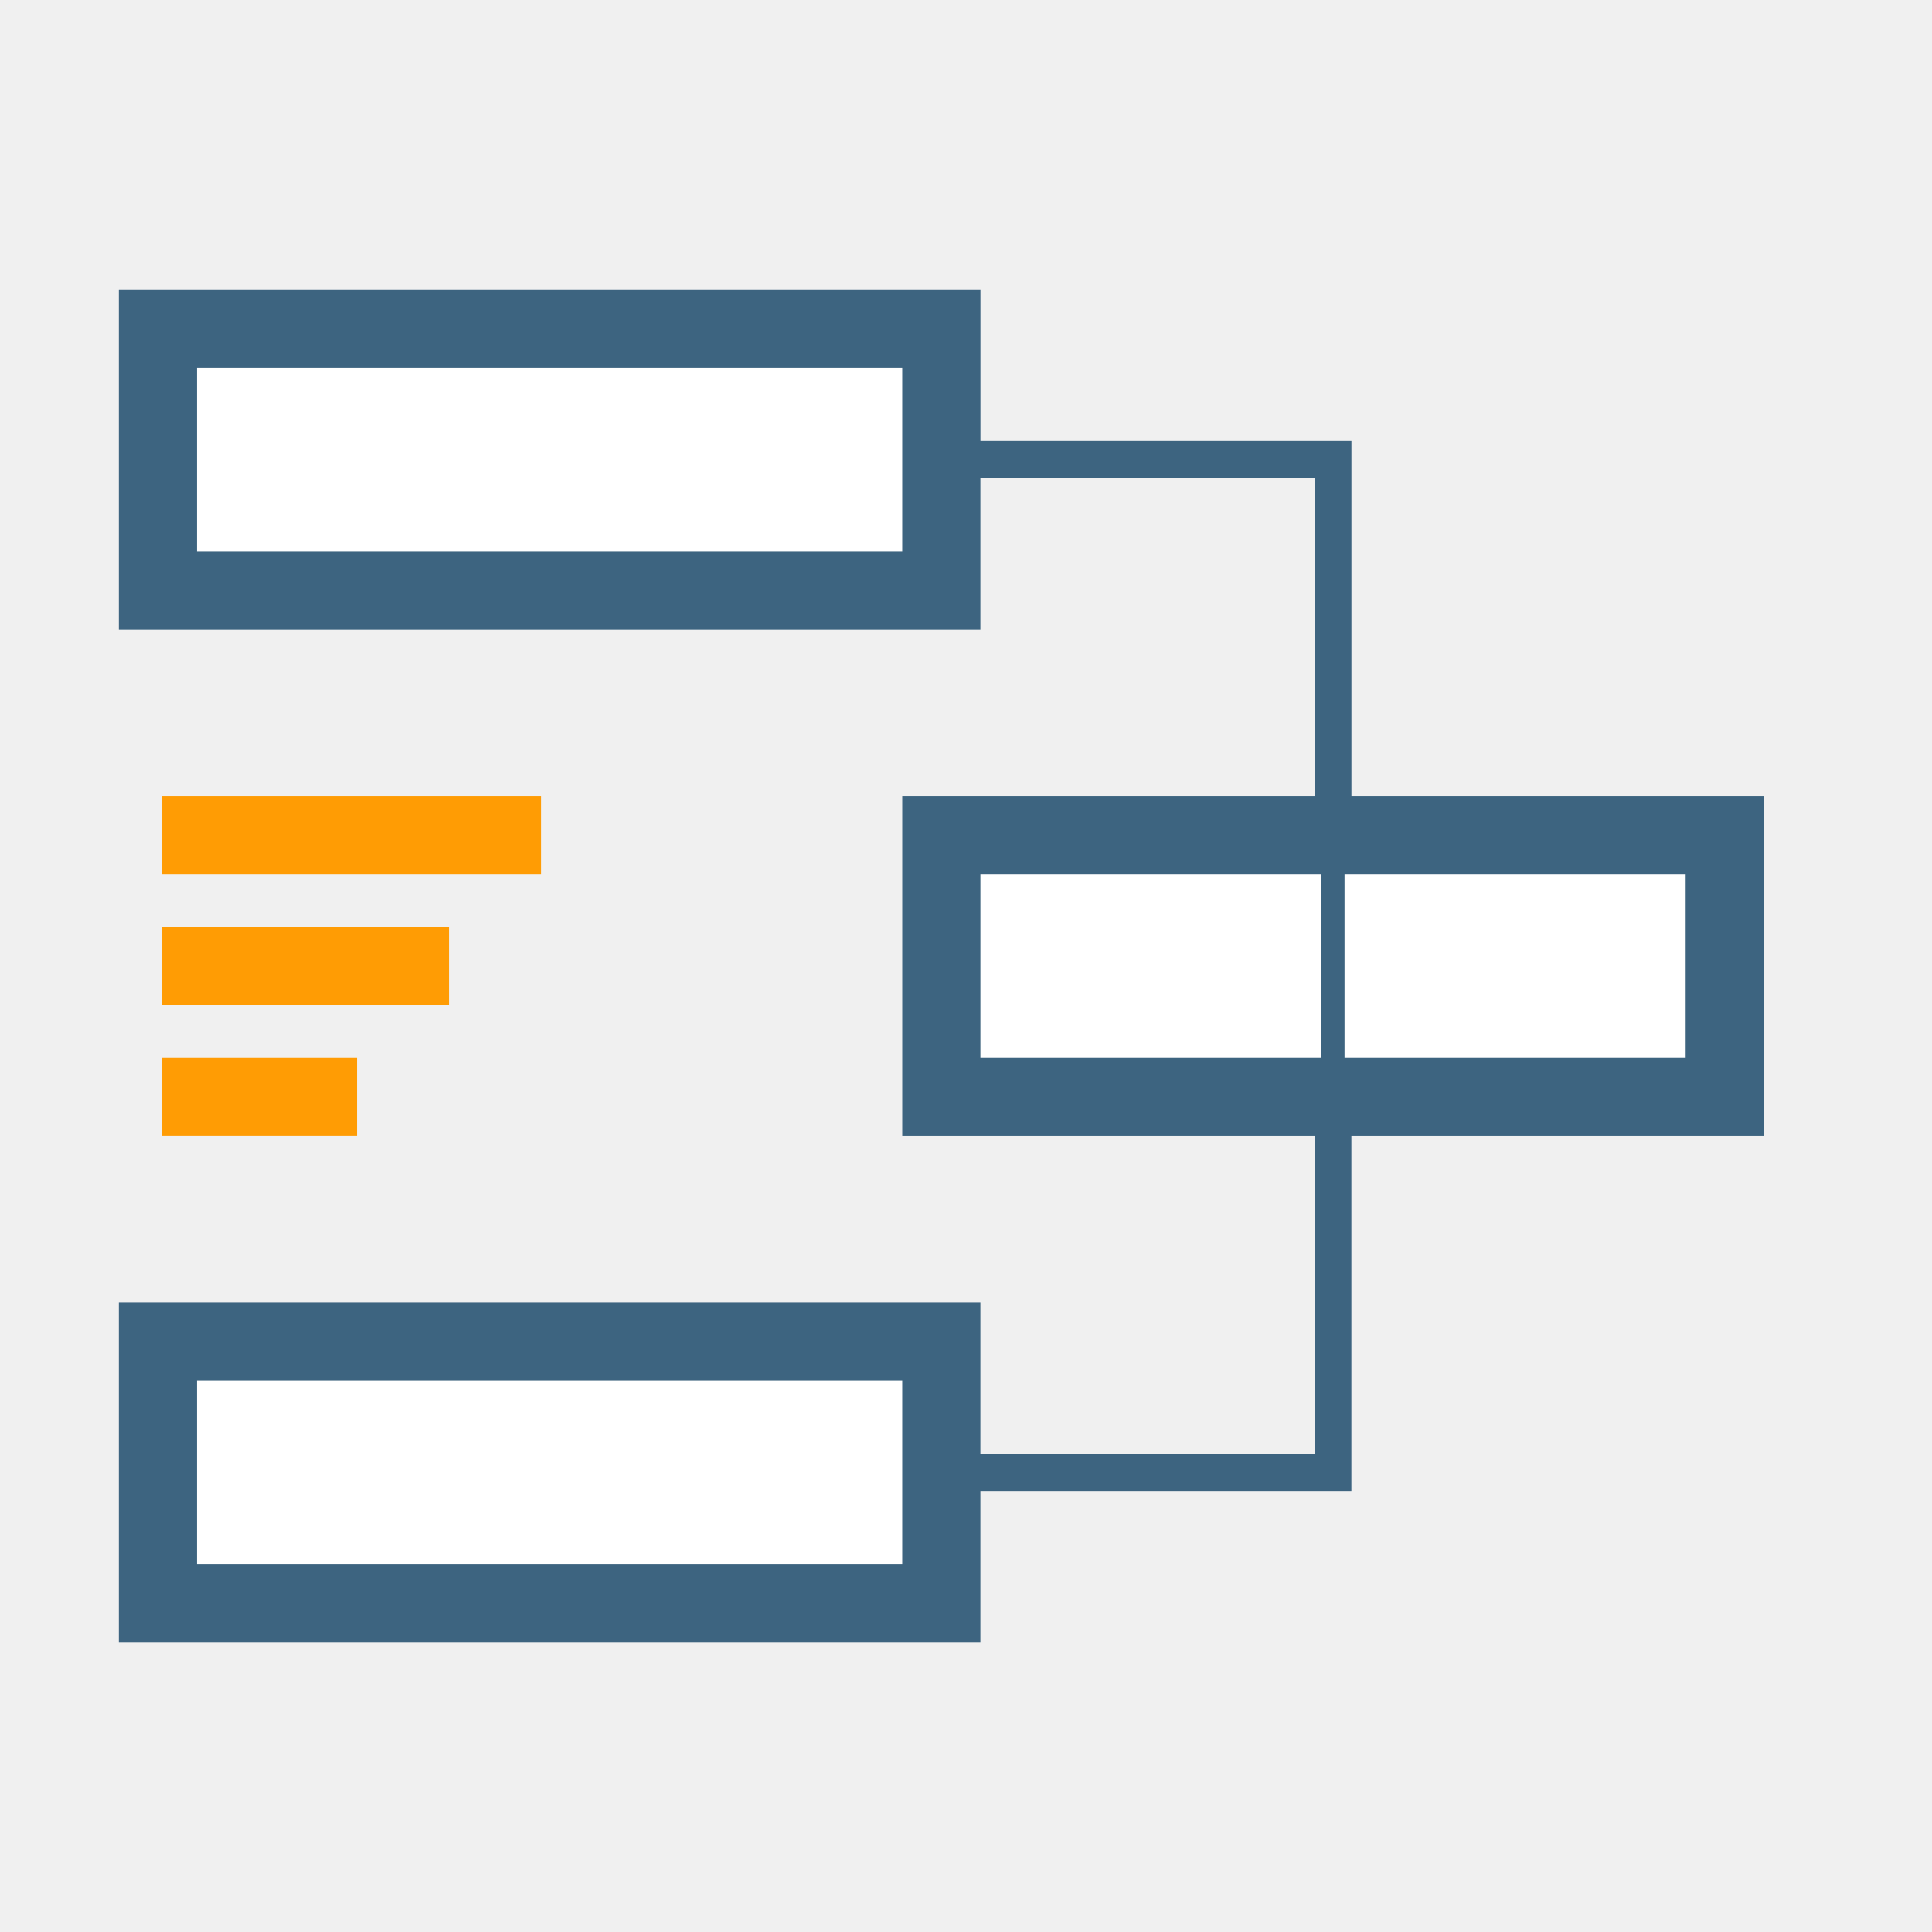
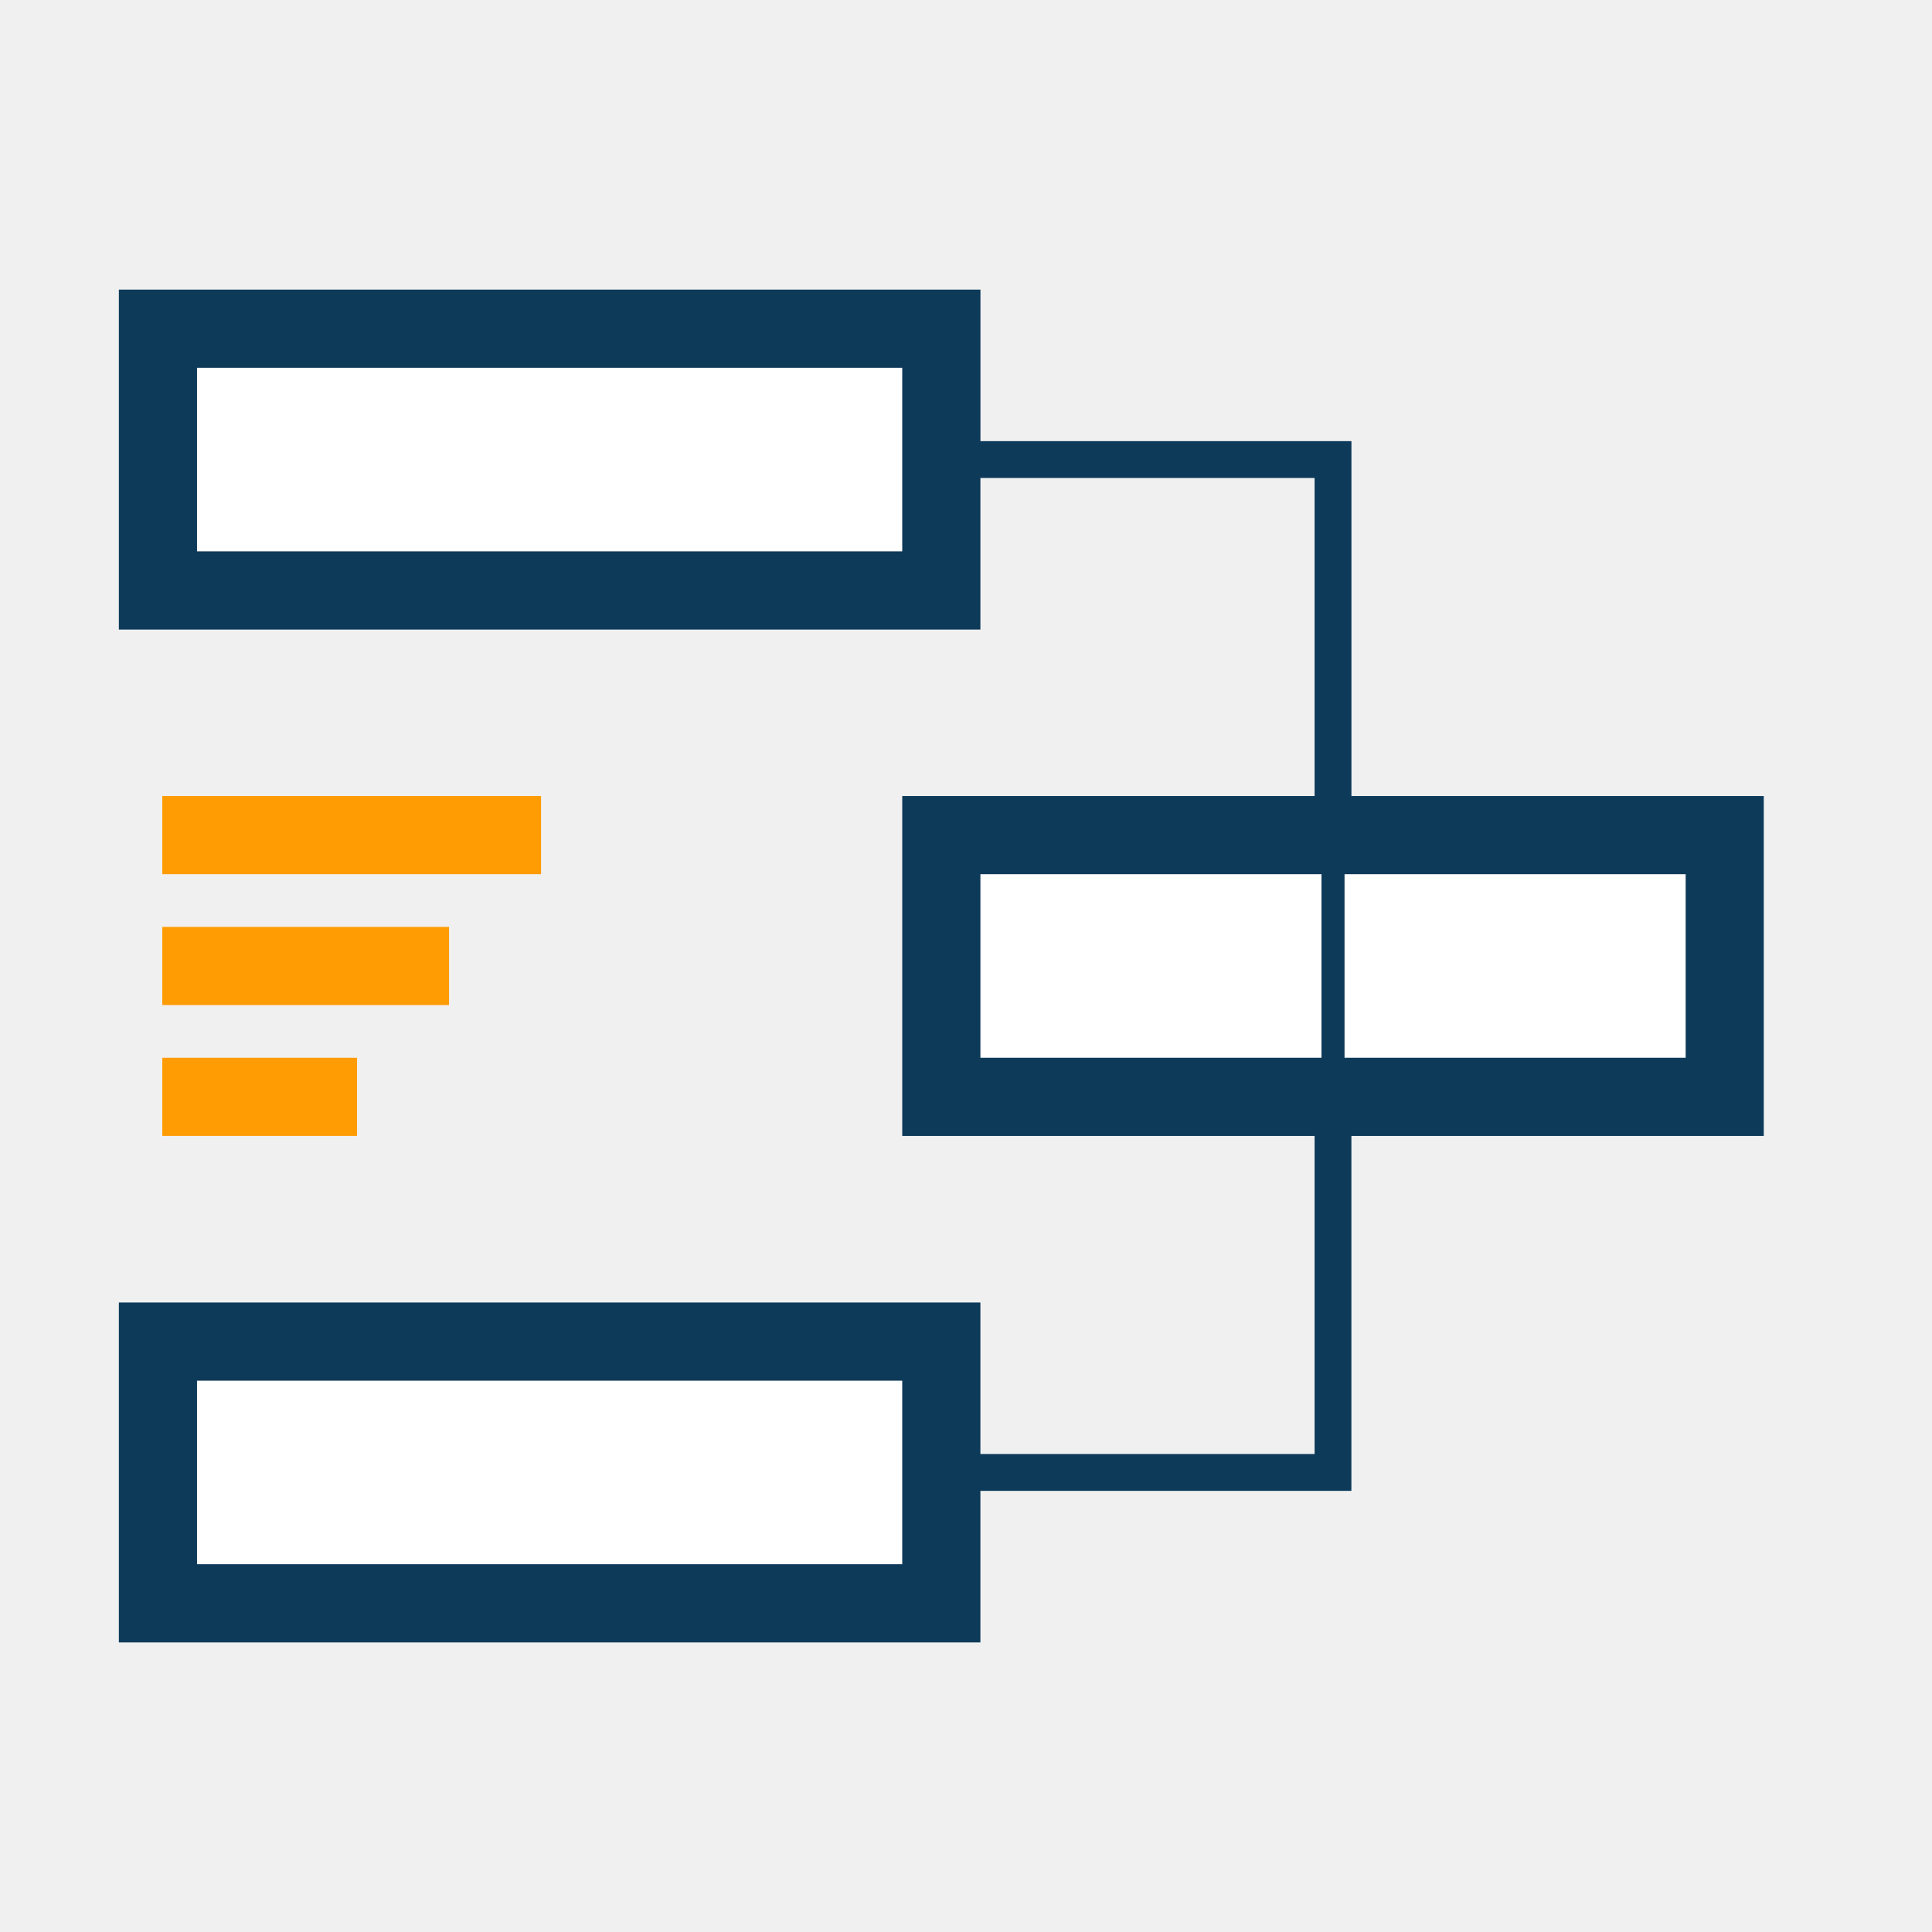
<svg xmlns="http://www.w3.org/2000/svg" version="1.1" id="Layer_1" x="0px" y="0px" width="42px" height="42px" viewBox="0 0 42 42" enable-background="new 0 0 42 42" xml:space="preserve">
  <g>
    <rect x="4.283" y="30.014" fill="#FFFFFF" width="15.331" height="3.991" />
    <rect x="4.283" y="7.995" fill="#FFFFFF" width="15.331" height="3.991" />
    <rect x="29.229" y="19.004" fill="#FFFFFF" width="7.416" height="3.991" />
    <rect x="21.313" y="19.004" fill="#FFFFFF" width="7.415" height="3.991" />
-     <path fill="#3D6480" d="M38.344,17.305h-8.965V9.59h-8.065V6.296H2.584v7.39h18.729v-3.295h7.265v6.914h-8.964v7.39h8.964v6.914   h-7.265v-3.294H2.584v7.39h18.729v-3.295h8.065v-7.715h8.965V17.305z M4.283,11.986V7.995h15.331v3.991H4.283z M4.283,34.005   v-3.991h15.331v3.991H4.283z M36.645,22.995h-7.416v-3.991h7.416V22.995z M21.313,19.004h7.415v3.991h-7.415V19.004z" />
+     <path fill="#0E3A5A" d="M38.344,17.305h-8.965V9.59h-8.065V6.296H2.584v7.39h18.729v-3.295h7.265v6.914h-8.964v7.39h8.964v6.914   h-7.265v-3.294H2.584v7.39h18.729v-3.295h8.065v-7.715h8.965V17.305z M4.283,11.986V7.995h15.331v3.991H4.283z M4.283,34.005   v-3.991h15.331v3.991H4.283z M36.645,22.995h-7.416v-3.991h7.416V22.995z M21.313,19.004h7.415v3.991h-7.415V19.004z" />
    <rect x="3.528" y="17.305" fill="#FF9C04" width="8.234" height="1.699" />
    <rect x="3.528" y="22.995" fill="#FF9C04" width="4.234" height="1.699" />
    <rect x="3.528" y="20.15" fill="#FF9C04" width="6.234" height="1.699" />
  </g>
</svg>
